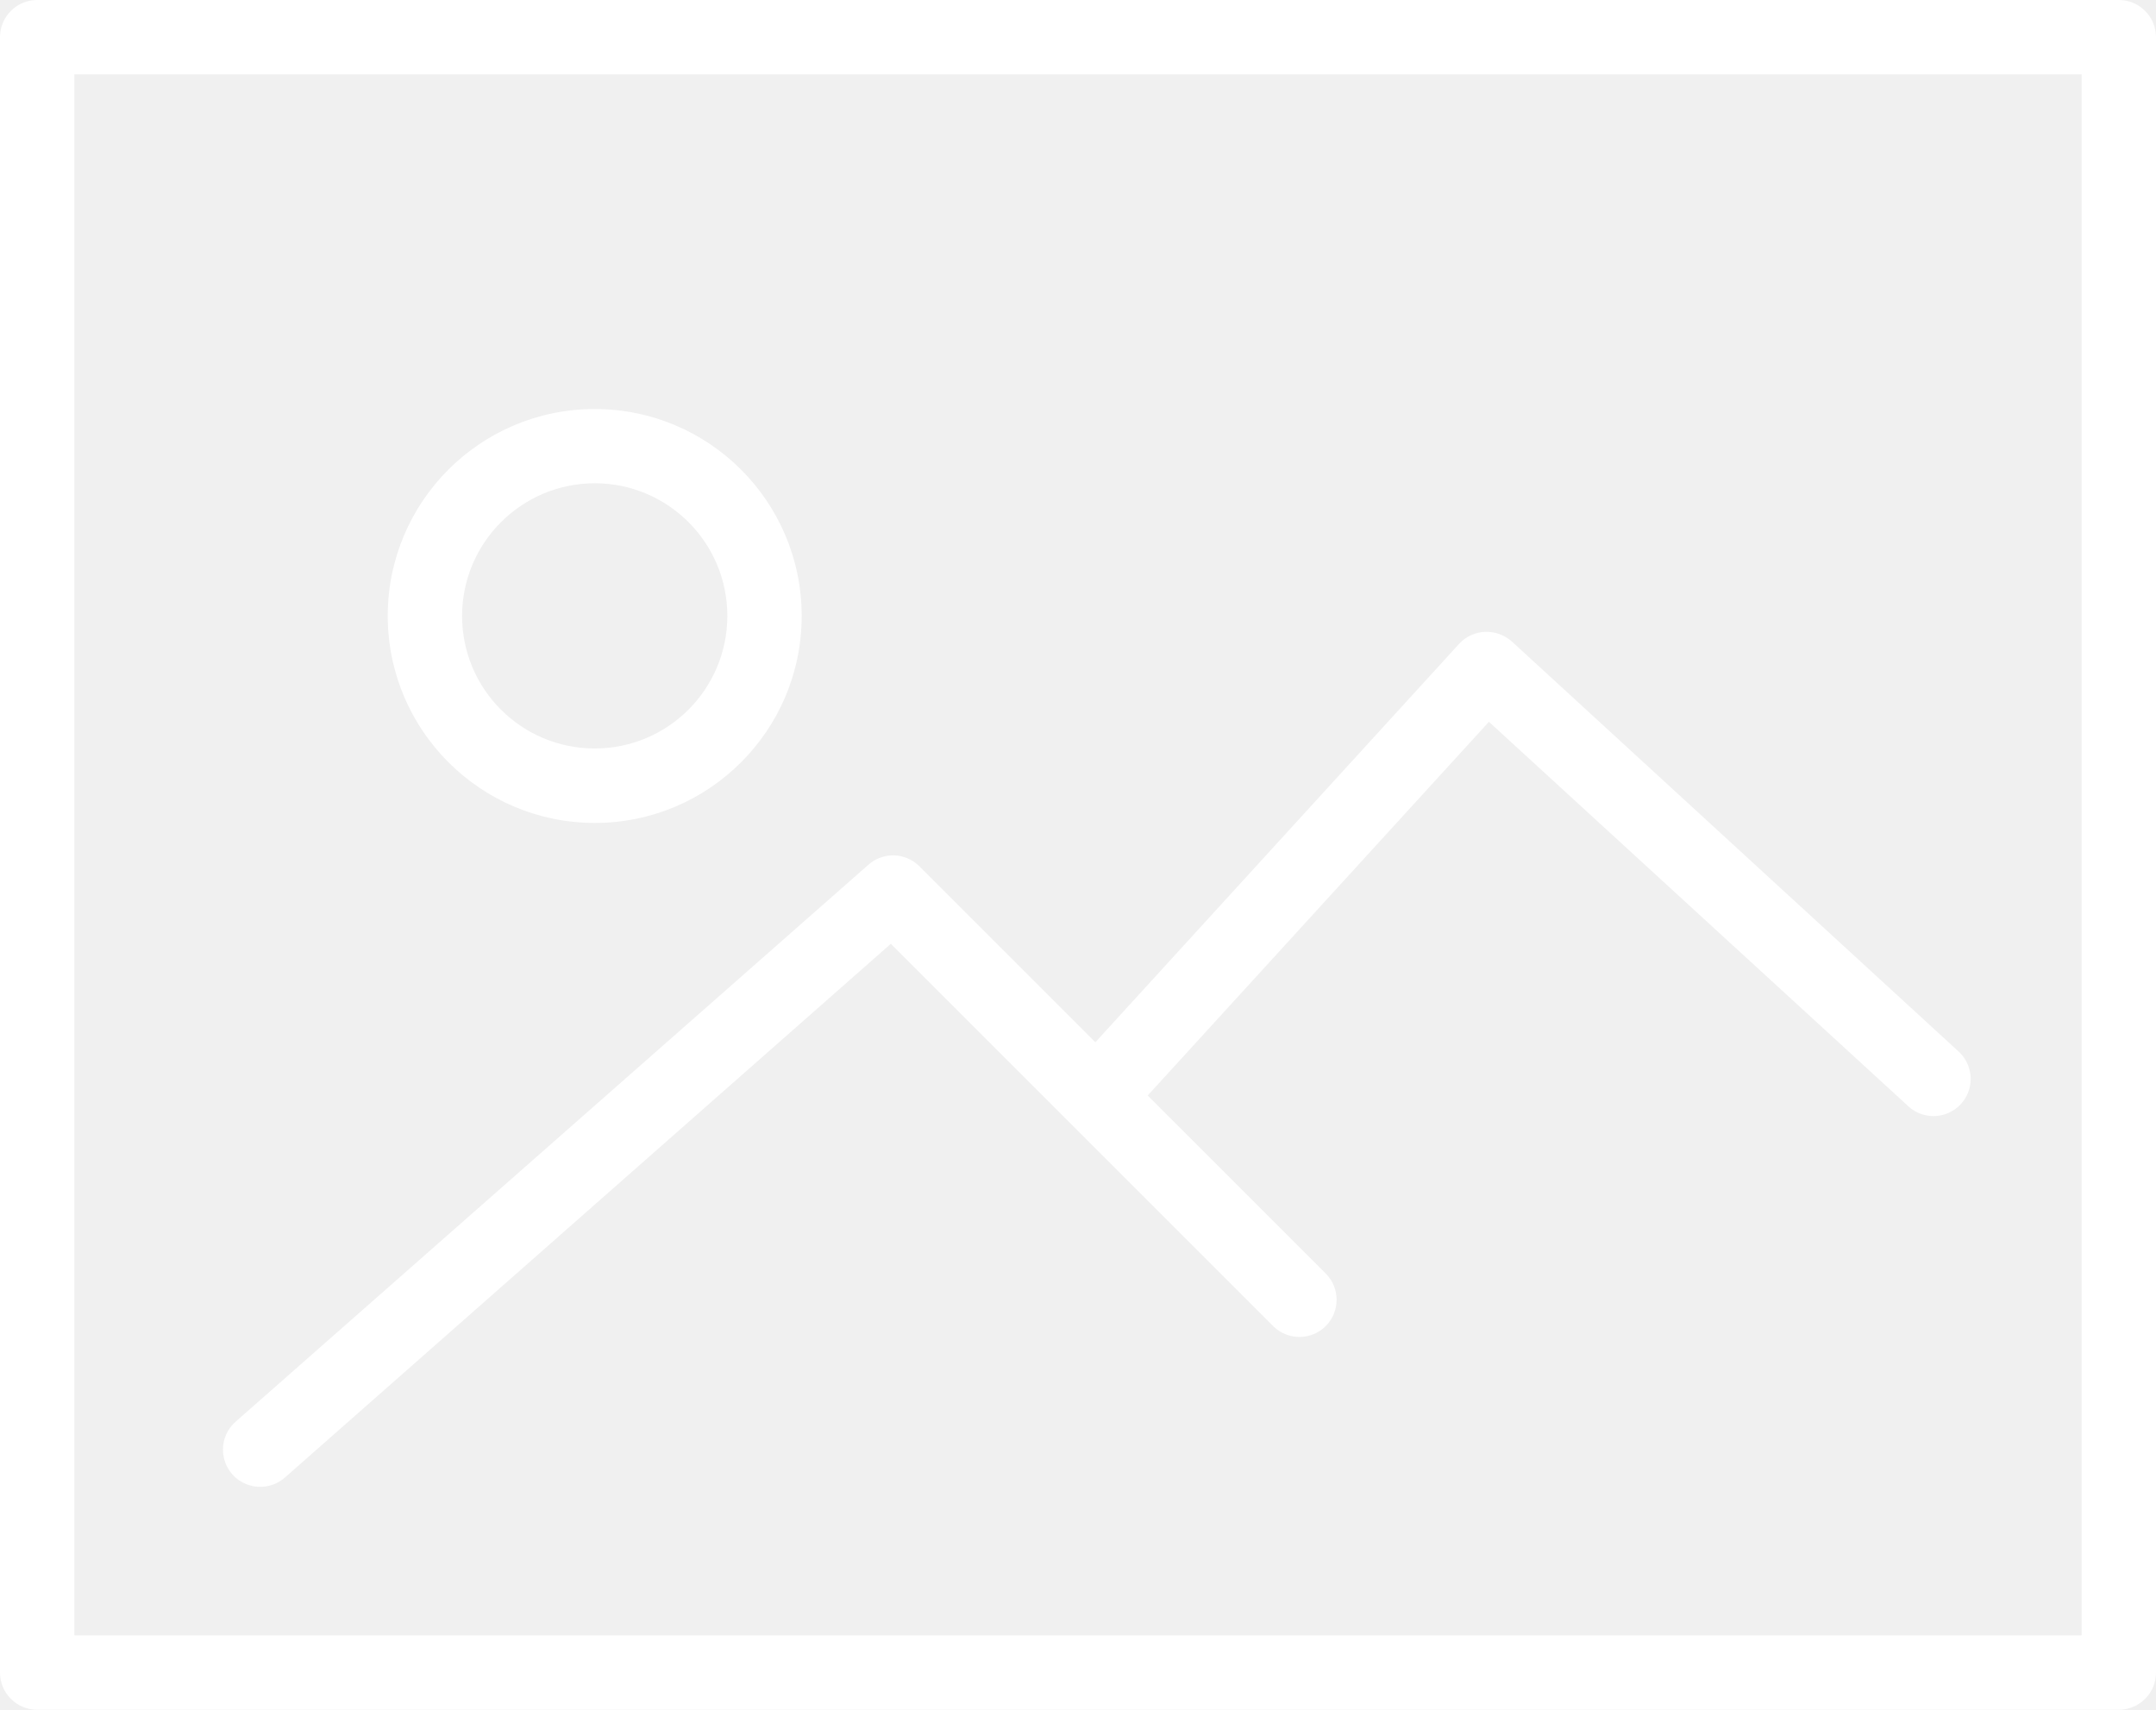
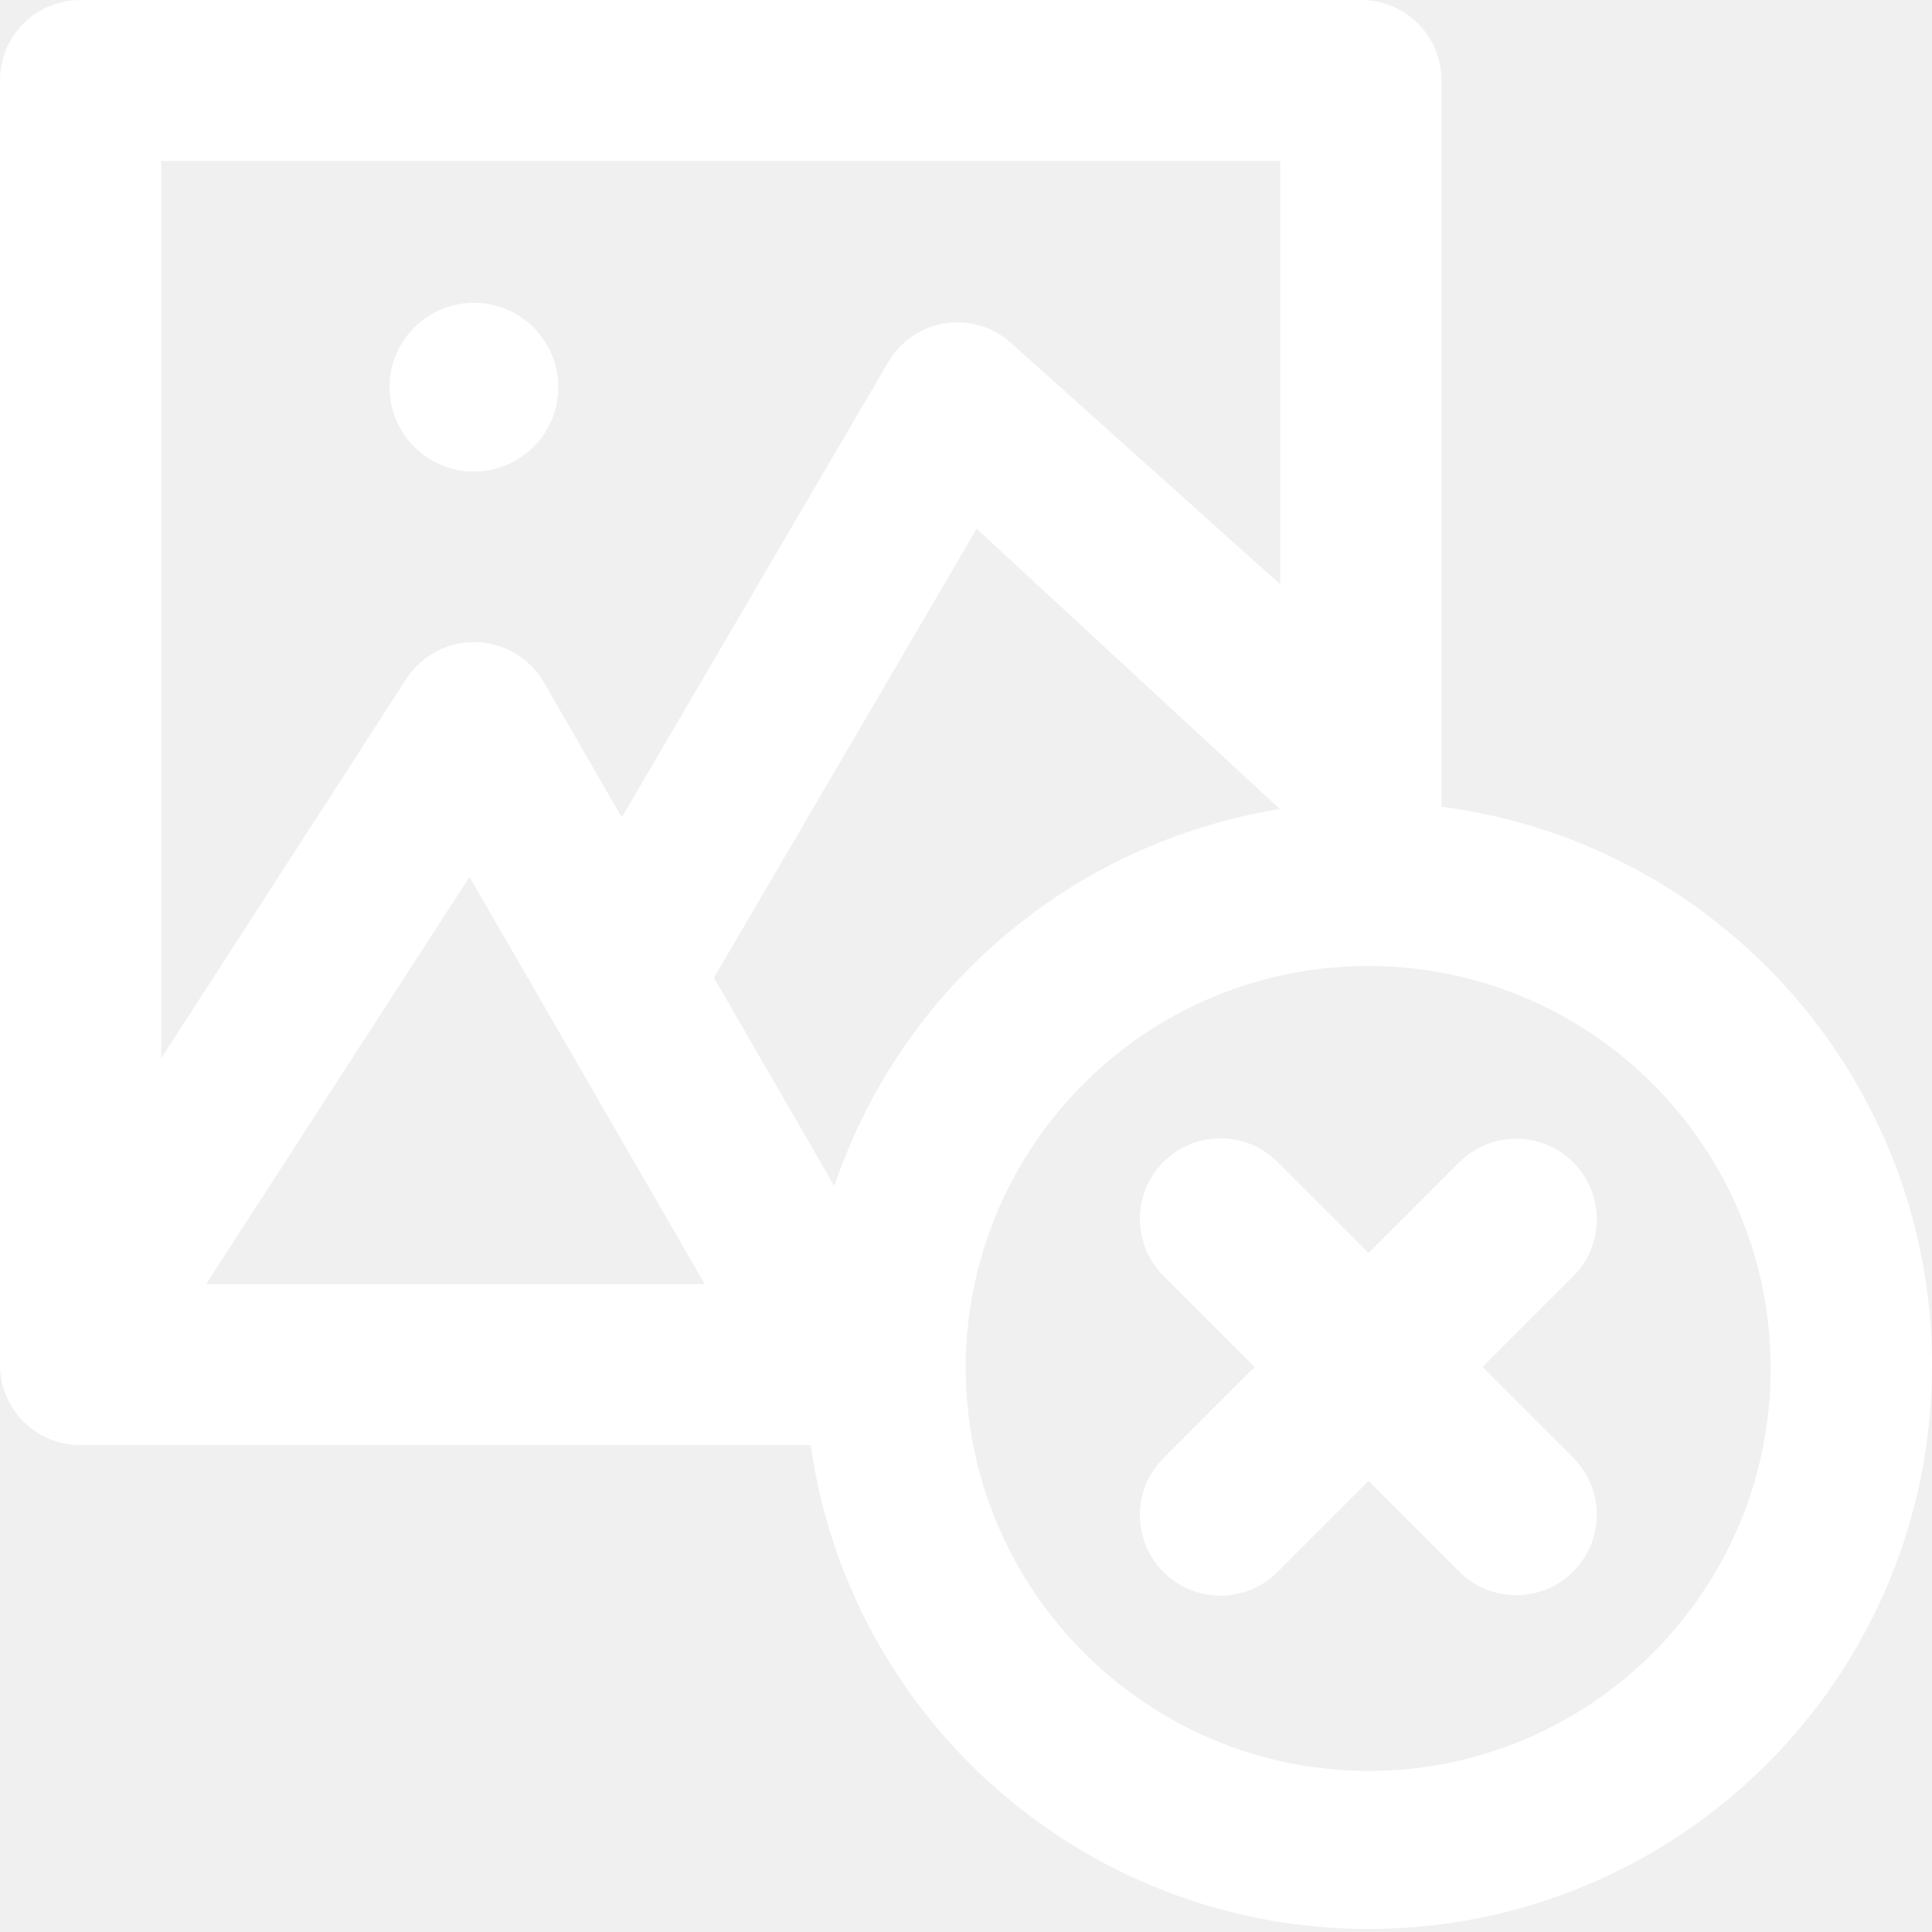
- <svg xmlns="http://www.w3.org/2000/svg" viewBox="0 0 18.5 14.672">
+ <svg xmlns="http://www.w3.org/2000/svg" viewBox="0 0 60 60">
  <defs>
    <style>
      .cls-1 {
        fill: #fff;
      }
    </style>
  </defs>
-   <g id="passport" transform="translate(0 -6)">
-     <path id="Path_816" data-name="Path 816" class="cls-1" d="M18.181,6H.319A.319.319,0,0,0,0,6.319V20.353a.319.319,0,0,0,.319.319H18.181a.319.319,0,0,0,.319-.319V6.319A.319.319,0,0,0,18.181,6Zm-.319,14.034H.638V6.638H17.862Z" />
-     <path id="Path_817" data-name="Path 817" class="cls-1" d="M12.207,20.553a1.776,1.776,0,1,0-1.776-1.776A1.778,1.778,0,0,0,12.207,20.553Zm0-2.915a1.138,1.138,0,1,1-1.138,1.139A1.14,1.14,0,0,1,12.207,17.638Z" transform="translate(-7.104 -7.491)" />
-     <path id="Path_818" data-name="Path 818" class="cls-1" d="M6.319,30.337a.318.318,0,0,0,.211-.079l5.2-4.581,3.286,3.286a.319.319,0,0,0,.451-.451l-1.533-1.533,2.928-3.207,3.592,3.293a.319.319,0,1,0,.431-.47L17.06,23.084A.329.329,0,0,0,16.83,23a.32.32,0,0,0-.221.1l-3.124,3.422-1.513-1.513A.319.319,0,0,0,11.536,25L6.108,29.778a.319.319,0,0,0,.211.559Z" transform="translate(-4.086 -11.578)" />
+   <g id="picture" transform="translate(-11 -11)">
+     <g id="Group_957" data-name="Group 957" transform="translate(11 11)">
+       <g id="Group_956" data-name="Group 956" transform="translate(0 0)">
+         <path id="Path_881" data-name="Path 881" class="cls-1" d="M55.767,36.053V13.5a2.493,2.493,0,0,0-2.5-2.5H13.5A2.493,2.493,0,0,0,11,13.5V53.38a2.493,2.493,0,0,0,2.5,2.5H36.176A17.5,17.5,0,1,0,55.767,36.053ZM16,16H50.759V29.147L42.4,21.653a2.487,2.487,0,0,0-3.82.6L30.31,36.384l-2.424-4.2a2.506,2.506,0,0,0-4.261-.11L16.008,43.865V16ZM17.4,50.882l8.18-12.649,7.31,12.649Zm15.771-9.514L41.331,27.42l9.416,8.706A17.563,17.563,0,0,0,36.91,47.833l-3.735-6.465ZM53.49,66a12.542,12.542,0,0,1-12.5-12.551V53.38A12.5,12.5,0,1,1,53.49,66Z" transform="translate(-11 -11)" />
+         <path id="Path_882" data-name="Path 882" class="cls-1" d="M313.557,300.447a2.5,2.5,0,0,0-3.539,0l-2.816,2.816-2.829-2.829a2.5,2.5,0,0,0-3.539,3.539l2.829,2.829-2.829,2.829a2.5,2.5,0,0,0,3.539,3.539l2.829-2.829,2.816,2.816a2.5,2.5,0,0,0,3.539-3.539l-2.816-2.816,2.816-2.816A2.5,2.5,0,0,0,313.557,300.447Z" transform="translate(-264.7 -264.349)" />
+         <circle id="Ellipse_55" data-name="Ellipse 55" class="cls-1" cx="2.62" cy="2.62" r="2.62" transform="translate(12.098 9.404)" />
+       </g>
+     </g>
  </g>
</svg>
